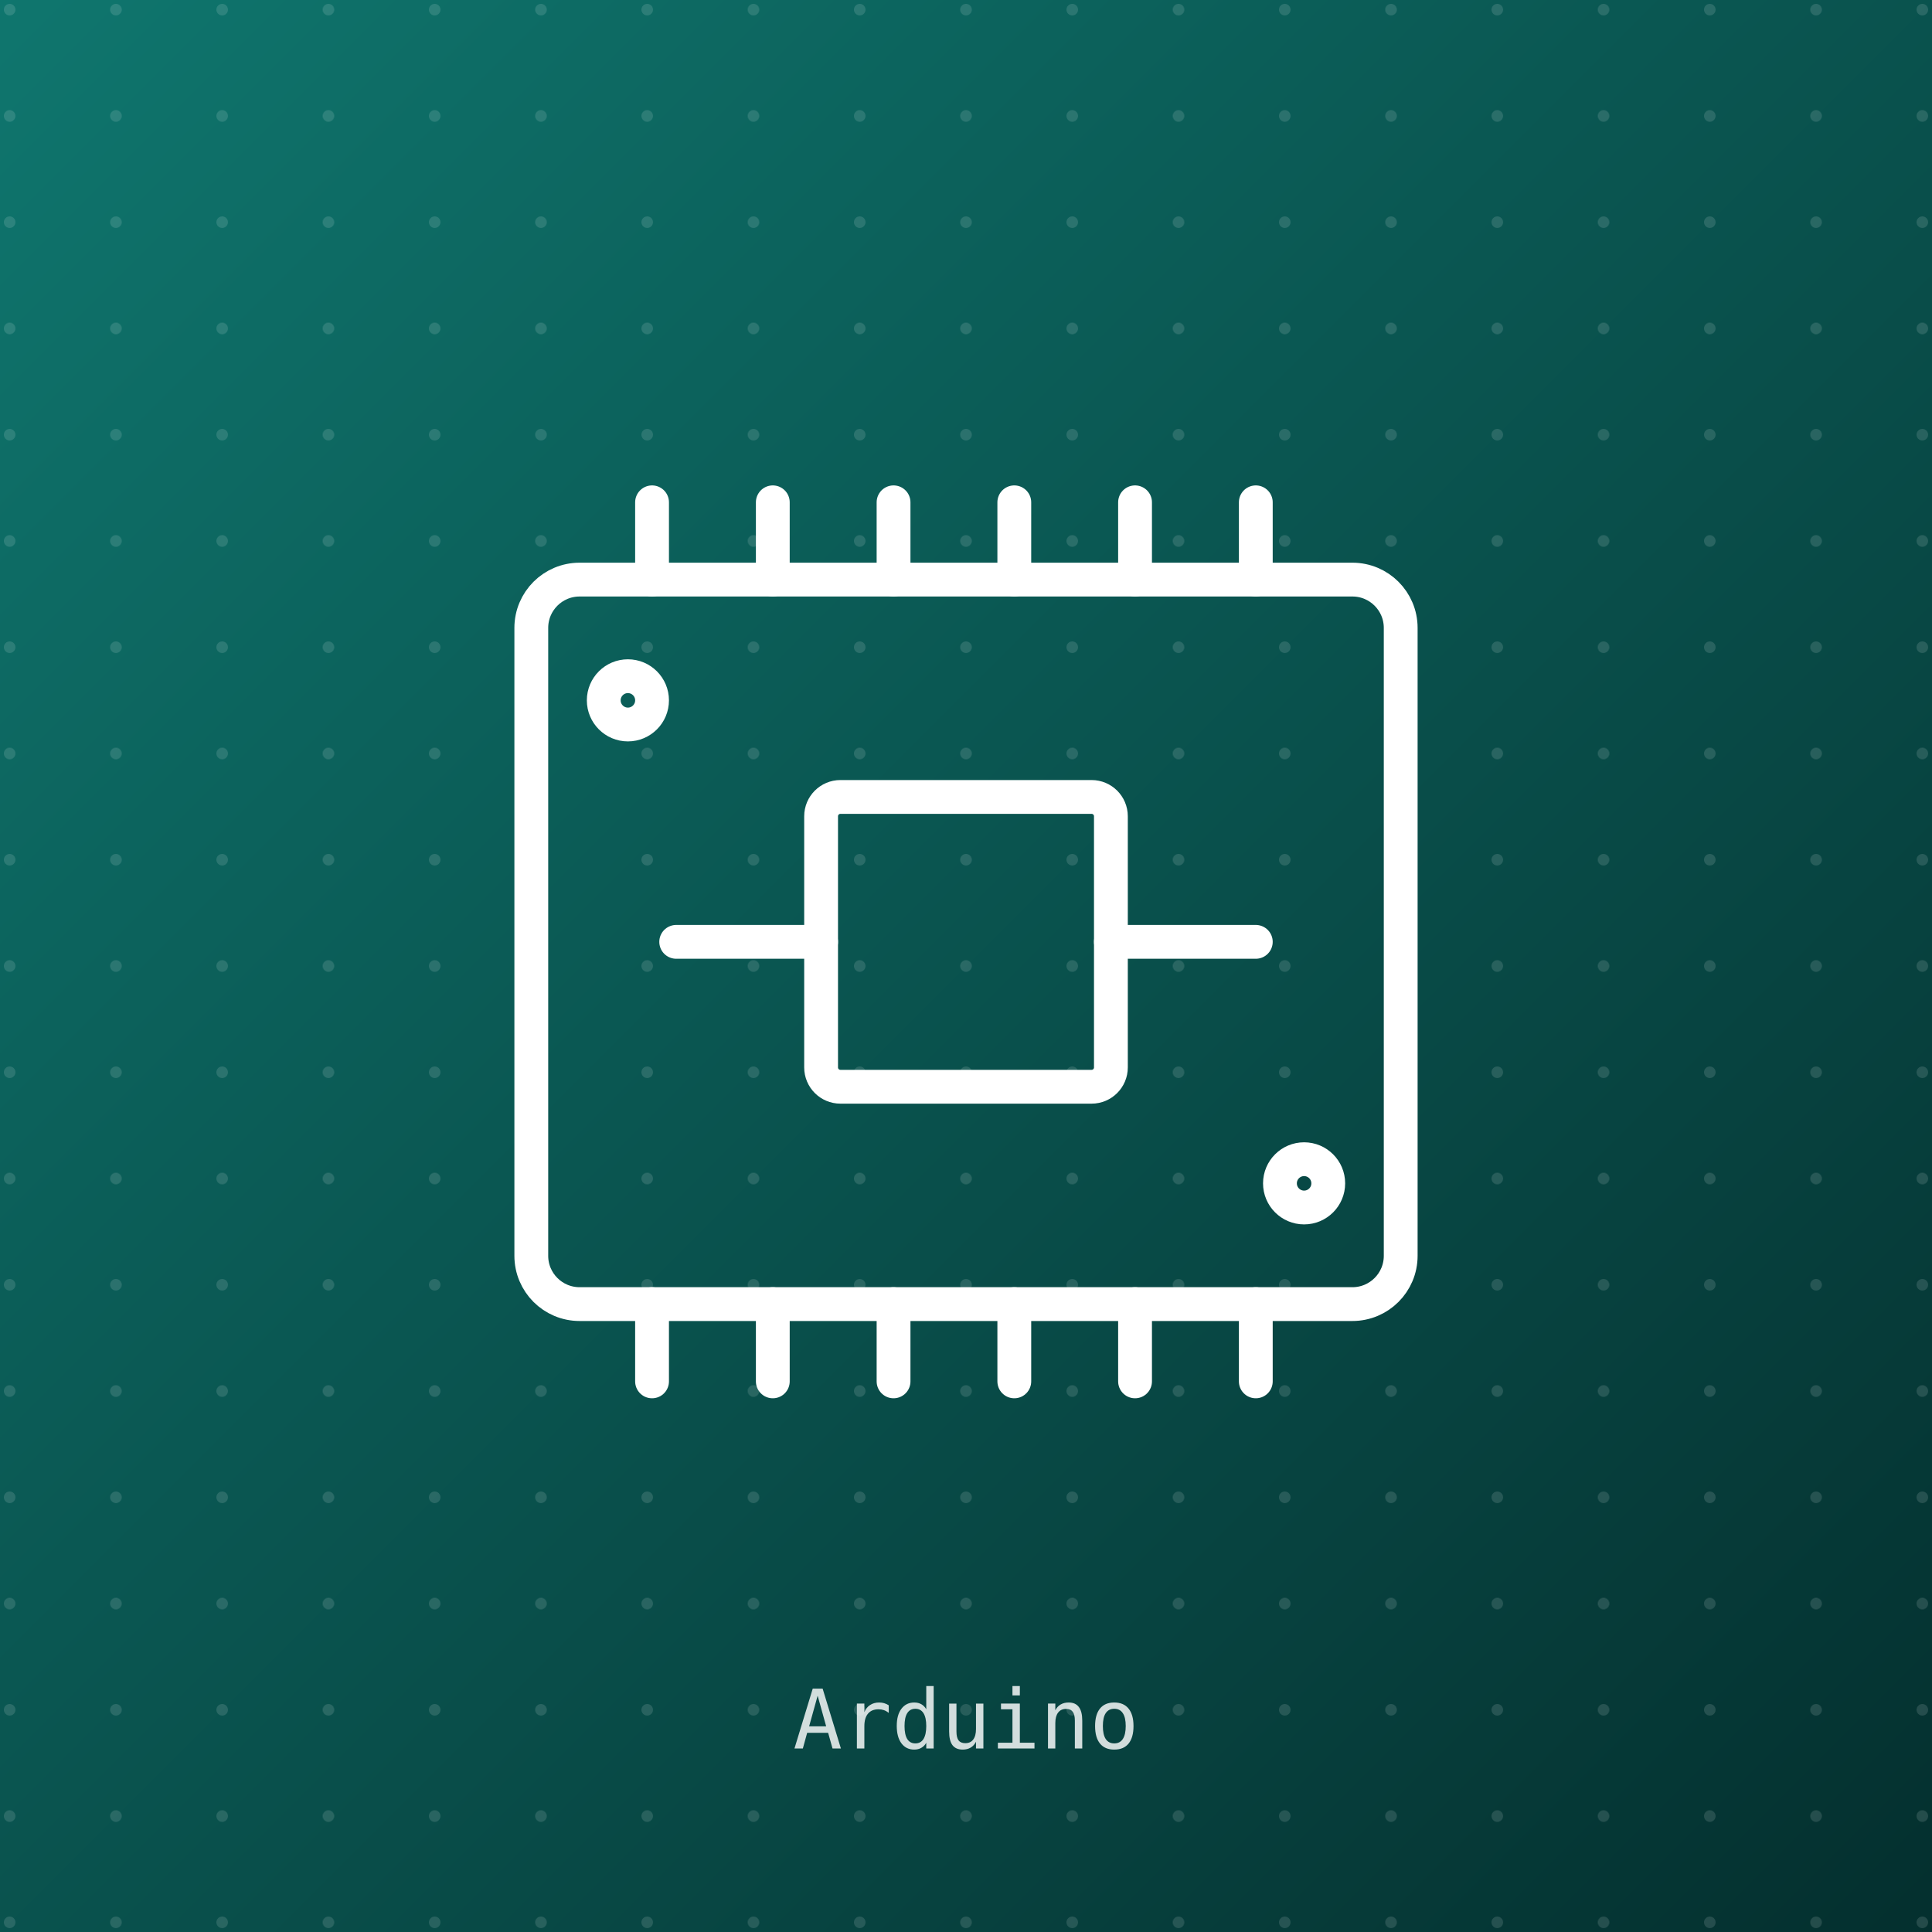
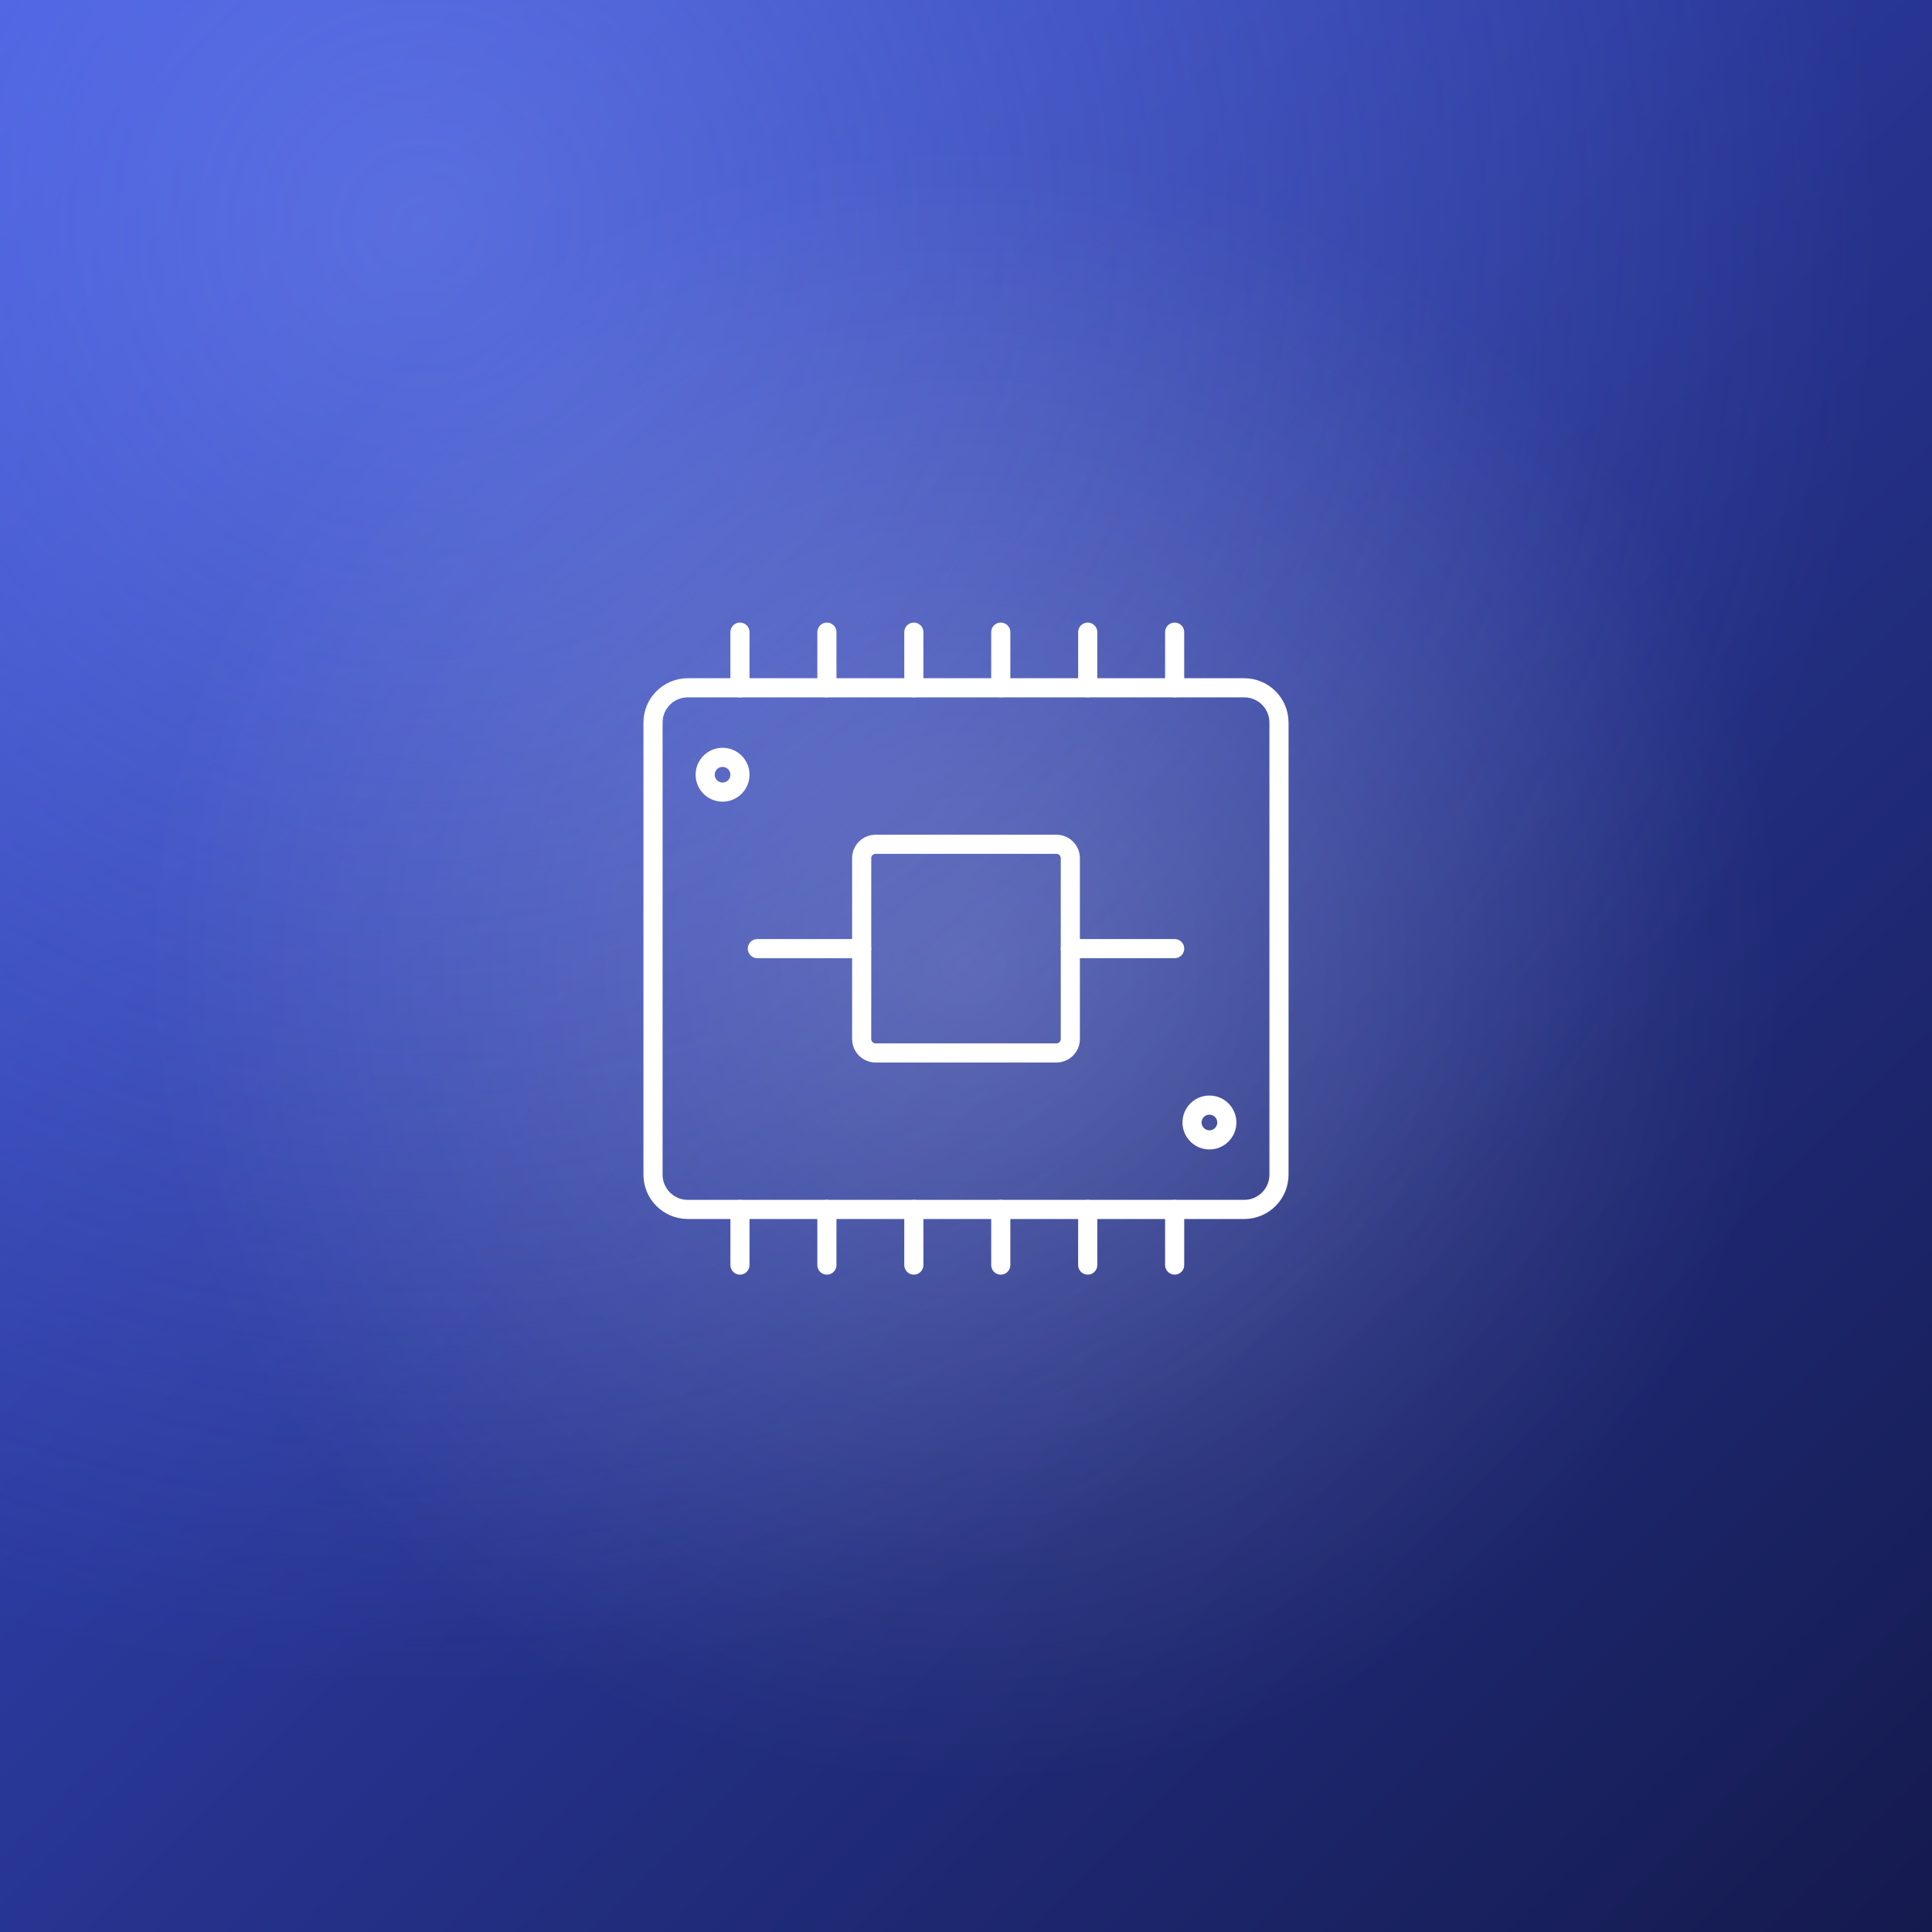
<svg xmlns="http://www.w3.org/2000/svg" viewBox="0 0 400 400" role="img">
  <defs>
    <linearGradient id="bg-arduino-uno-r3" x1="0" y1="0" x2="1" y2="1">
-       <stop offset="0" stop-color="#0f766e" />
-       <stop offset="1" stop-color="#042f2e" />
+       <stop offset="0" stop-color="#3a4fd6" />
+       <stop offset="1" stop-color="#141a4d" />
    </linearGradient>
-     <pattern id="dots-arduino-uno-r3" width="22" height="22" patternUnits="userSpaceOnUse">
-       <circle cx="2" cy="2" r="1.2" fill="#ffffff" opacity="0.13" />
-     </pattern>
+     <radialGradient id="light-arduino-uno-r3" cx="0.22" cy="0.12" r="0.75">
+       <stop offset="0" stop-color="#7f96ff" stop-opacity="0.5" />
+       <stop offset="1" stop-color="#7f96ff" stop-opacity="0" />
+     </radialGradient>
+     <radialGradient id="glow-arduino-uno-r3" cx="0.5" cy="0.5" r="0.42">
+       <stop offset="0" stop-color="#ffffff" stop-opacity="0.2" />
+       <stop offset="1" stop-color="#ffffff" stop-opacity="0" />
+     </radialGradient>
  </defs>
  <rect width="400" height="400" fill="url(#bg-arduino-uno-r3)" />
-   <rect width="400" height="400" fill="url(#dots-arduino-uno-r3)" />
-   <g fill="none" stroke="#ffffff" stroke-width="7" stroke-linecap="round" stroke-linejoin="round">
+   <rect width="400" height="400" fill="url(#light-arduino-uno-r3)" />
+   <rect width="400" height="400" fill="url(#glow-arduino-uno-r3)" />
+   <g transform="translate(200 200) scale(0.72) translate(-200 -200)" fill="none" stroke="#ffffff" stroke-width="5.5" stroke-linecap="round" stroke-linejoin="round">
    <rect x="110" y="120" width="180" height="150" rx="10" />
    <rect x="170" y="165" width="60" height="60" rx="4" />
    <path d="M135 120v-16M160 120v-16M185 120v-16M210 120v-16M235 120v-16M260 120v-16M135 270v16M160 270v16M185 270v16M210 270v16M235 270v16M260 270v16" />
    <circle cx="130" cy="145" r="5" />
    <circle cx="270" cy="245" r="5" />
    <path d="M230 195h30M140 195h30" />
  </g>
-   <text x="200" y="362" text-anchor="middle" font-family="'JetBrains Mono',Consolas,monospace" font-size="17" fill="#ffffff" opacity="0.82">Arduino</text>
</svg>
